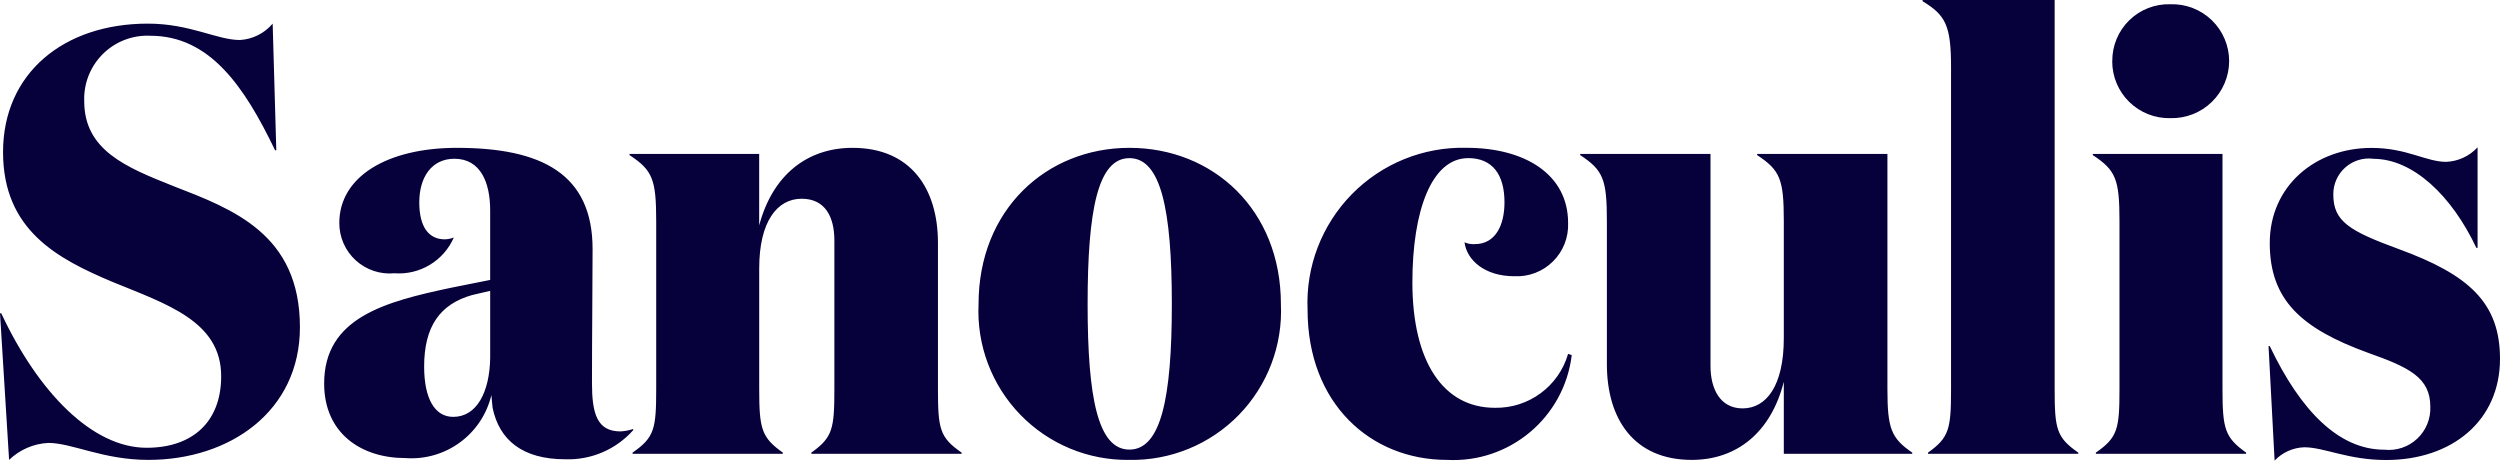
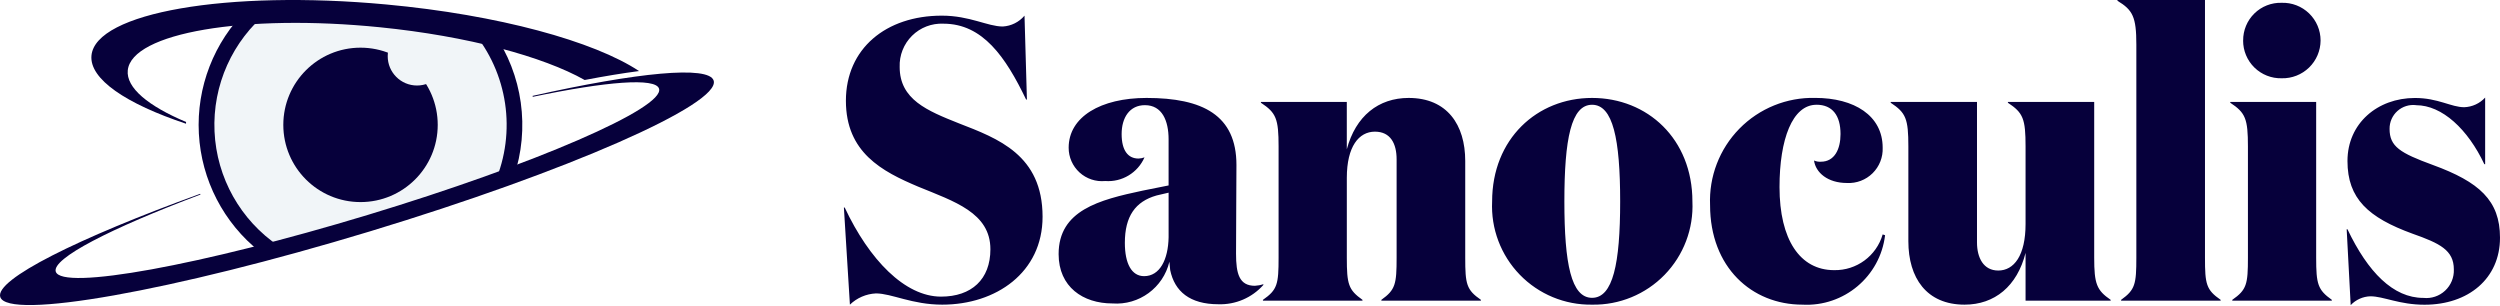
- <svg xmlns="http://www.w3.org/2000/svg" width="152.662" height="28.12" viewBox="0 0 152.662 28.12">
+ <svg xmlns="http://www.w3.org/2000/svg" width="230.452" height="28.121" viewBox="0 0 230.452 28.121">
  <defs>
-     <style>.a{fill:#06003b;}</style>
+     <style>.a{fill:#06003b;}.b{fill:#f1f5f8;}</style>
  </defs>
-   <g transform="translate(-102.814 -61.287)">
-     <path class="a" d="M9.99-25.53c3.626,0,5.735,3.071,7.622,6.993h.074l-.222-7.733a2.83,2.83,0,0,1-2,1c-1.406,0-3.034-1-5.624-1C4.7-26.27,1-23.236,1-18.426c0,4.773,3.33,6.512,6.66,7.918,3.33,1.369,6.66,2.405,6.66,5.772,0,2.775-1.739,4.366-4.551,4.366-3.33,0-6.623-3.4-8.88-8.214H.814L1.369.37a3.708,3.708,0,0,1,2.4-1.036C5.217-.666,7.1.37,9.879.37c4.958,0,9.25-2.96,9.25-8.1,0-5.7-4.107-7.215-7.733-8.621C8.51-17.5,5.957-18.537,5.957-21.534A3.856,3.856,0,0,1,9.99-25.53ZM39.479-1.517a2.882,2.882,0,0,1-.777.148c-1.443,0-1.739-1.11-1.739-2.96,0-3.108.037-5.846.037-8.177,0-4.588-3.108-6.179-8.288-6.179-4.218,0-7.178,1.739-7.178,4.588A3.075,3.075,0,0,0,24.9-11.026a3.656,3.656,0,0,0,3.626-2.183,1.64,1.64,0,0,1-.555.111c-.962,0-1.554-.74-1.554-2.257s.74-2.664,2.146-2.664c1.591,0,2.183,1.443,2.183,3.145v4.255l-2.405.481c-4,.851-7.733,1.813-7.733,5.846,0,3.034,2.257,4.551,4.958,4.551a5.019,5.019,0,0,0,5.254-3.848c0,.111.074.7.074.777C31.3-.851,32.708.333,35.335.333a5.311,5.311,0,0,0,4.144-1.776ZM30.747-9.953v4.107c-.037,2.072-.814,3.589-2.257,3.589-1.147,0-1.776-1.147-1.776-3.071,0-2.442.962-3.811,2.923-4.366Zm8.51-8.362v.074c1.406.925,1.628,1.48,1.628,4.033V-3.959c0,2.442-.111,2.96-1.443,3.885V0h9.176V-.074c-1.3-.925-1.443-1.443-1.443-3.885v-7.363c0-2.886,1.11-4.255,2.59-4.255,1.443,0,2,1.11,2,2.553v9.065c0,2.442-.111,2.96-1.406,3.885V0h9.176V-.074C58.2-1,58.09-1.517,58.09-3.959v-8.917c0-3.33-1.665-5.809-5.217-5.809-2.775,0-4.884,1.665-5.7,4.736v-4.366ZM69.782.37a9.09,9.09,0,0,0,9.25-9.509c0-5.772-4.144-9.546-9.25-9.546-5.069,0-9.213,3.774-9.213,9.546A9.082,9.082,0,0,0,69.782.37Zm0-.629c-1.924,0-2.553-3.145-2.553-8.88,0-5.772.629-8.917,2.553-8.917s2.59,3.145,2.59,8.917C72.372-3.4,71.706-.259,69.782-.259Zm20.683-17.8c1.48,0,2.22,1,2.22,2.7,0,1.406-.555,2.553-1.813,2.553a1.336,1.336,0,0,1-.629-.111c.148,1.11,1.258,2.072,3.034,2.072A3.132,3.132,0,0,0,96.57-14.1c0-2.96-2.627-4.588-6.216-4.588A9.475,9.475,0,0,0,80.66-8.806C80.66-3.071,84.508.37,89.17.37a7.28,7.28,0,0,0,7.622-6.4l-.222-.074a4.566,4.566,0,0,1-4.477,3.293c-3.145,0-5.032-2.812-5.032-7.659C87.061-14.874,88.245-18.056,90.465-18.056ZM109.742-7.067c0,2.923-1.073,4.292-2.516,4.292-1.369,0-1.961-1.184-1.961-2.59v-12.95H97.31v.074c1.406.925,1.628,1.48,1.628,4.033v8.732c0,3.367,1.665,5.846,5.18,5.846,2.775,0,4.847-1.7,5.624-4.773V0h7.844V-.074c-1.295-.888-1.517-1.48-1.517-3.885V-18.315h-7.955v.074c1.406.925,1.628,1.48,1.628,4.033Zm16.539-20.646h-8.066v.074c1.406.851,1.739,1.48,1.739,4.033V-3.959c0,2.442-.111,2.96-1.406,3.885V0h9.176V-.074c-1.332-.925-1.443-1.443-1.443-3.885Zm3.515,3.737a3.468,3.468,0,0,0,3.552,3.478,3.5,3.5,0,0,0,3.589-3.478,3.477,3.477,0,0,0-3.589-3.478A3.445,3.445,0,0,0,129.8-23.976Zm6.734,5.661h-7.918v.074c1.406.925,1.628,1.48,1.628,4.033V-3.959c0,2.442-.111,2.96-1.443,3.885V0h9.176V-.074C136.678-1,136.53-1.517,136.53-3.959Zm9.213.3c2.4,0,4.773,2.22,6.29,5.439h.074v-6.142a2.748,2.748,0,0,1-1.924.888c-1.221,0-2.4-.851-4.551-.851-3.441,0-6.216,2.331-6.216,5.809s1.924,5.217,5.994,6.7c2.516.888,3.811,1.517,3.811,3.293a2.539,2.539,0,0,1-2.812,2.627c-2.775,0-5.106-2.368-6.993-6.327h-.074l.37,6.993a2.606,2.606,0,0,1,1.813-.814c1.221,0,2.664.777,4.995.777,4.033,0,6.956-2.405,6.956-6.179,0-3.441-1.924-5.143-6.179-6.7-3.034-1.11-4-1.7-4-3.33A2.176,2.176,0,0,1,145.743-18.019Z" transform="translate(102 89)" />
+   <g transform="translate(-102.21 -61.287)">
+     <path class="a" d="M9.99-25.53c3.626,0,5.735,3.071,7.622,6.993h.074l-.222-7.733a2.83,2.83,0,0,1-2,1c-1.406,0-3.034-1-5.624-1C4.7-26.27,1-23.236,1-18.426c0,4.773,3.33,6.512,6.66,7.918,3.33,1.369,6.66,2.405,6.66,5.772,0,2.775-1.739,4.366-4.551,4.366-3.33,0-6.623-3.4-8.88-8.214H.814L1.369.37a3.708,3.708,0,0,1,2.4-1.036C5.217-.666,7.1.37,9.879.37c4.958,0,9.25-2.96,9.25-8.1,0-5.7-4.107-7.215-7.733-8.621C8.51-17.5,5.957-18.537,5.957-21.534A3.856,3.856,0,0,1,9.99-25.53ZM39.479-1.517a2.882,2.882,0,0,1-.777.148c-1.443,0-1.739-1.11-1.739-2.96,0-3.108.037-5.846.037-8.177,0-4.588-3.108-6.179-8.288-6.179-4.218,0-7.178,1.739-7.178,4.588A3.075,3.075,0,0,0,24.9-11.026a3.656,3.656,0,0,0,3.626-2.183,1.64,1.64,0,0,1-.555.111c-.962,0-1.554-.74-1.554-2.257s.74-2.664,2.146-2.664c1.591,0,2.183,1.443,2.183,3.145v4.255l-2.405.481c-4,.851-7.733,1.813-7.733,5.846,0,3.034,2.257,4.551,4.958,4.551a5.019,5.019,0,0,0,5.254-3.848c0,.111.074.7.074.777C31.3-.851,32.708.333,35.335.333a5.311,5.311,0,0,0,4.144-1.776ZM30.747-9.953v4.107c-.037,2.072-.814,3.589-2.257,3.589-1.147,0-1.776-1.147-1.776-3.071,0-2.442.962-3.811,2.923-4.366Zm8.51-8.362v.074c1.406.925,1.628,1.48,1.628,4.033V-3.959c0,2.442-.111,2.96-1.443,3.885V0h9.176V-.074c-1.3-.925-1.443-1.443-1.443-3.885v-7.363c0-2.886,1.11-4.255,2.59-4.255,1.443,0,2,1.11,2,2.553v9.065c0,2.442-.111,2.96-1.406,3.885V0h9.176V-.074C58.2-1,58.09-1.517,58.09-3.959v-8.917c0-3.33-1.665-5.809-5.217-5.809-2.775,0-4.884,1.665-5.7,4.736v-4.366ZM69.782.37a9.09,9.09,0,0,0,9.25-9.509c0-5.772-4.144-9.546-9.25-9.546-5.069,0-9.213,3.774-9.213,9.546A9.082,9.082,0,0,0,69.782.37Zm0-.629c-1.924,0-2.553-3.145-2.553-8.88,0-5.772.629-8.917,2.553-8.917s2.59,3.145,2.59,8.917C72.372-3.4,71.706-.259,69.782-.259Zm20.683-17.8c1.48,0,2.22,1,2.22,2.7,0,1.406-.555,2.553-1.813,2.553a1.336,1.336,0,0,1-.629-.111c.148,1.11,1.258,2.072,3.034,2.072A3.132,3.132,0,0,0,96.57-14.1c0-2.96-2.627-4.588-6.216-4.588A9.475,9.475,0,0,0,80.66-8.806C80.66-3.071,84.508.37,89.17.37a7.28,7.28,0,0,0,7.622-6.4l-.222-.074a4.566,4.566,0,0,1-4.477,3.293c-3.145,0-5.032-2.812-5.032-7.659C87.061-14.874,88.245-18.056,90.465-18.056ZM109.742-7.067c0,2.923-1.073,4.292-2.516,4.292-1.369,0-1.961-1.184-1.961-2.59v-12.95H97.31v.074c1.406.925,1.628,1.48,1.628,4.033v8.732c0,3.367,1.665,5.846,5.18,5.846,2.775,0,4.847-1.7,5.624-4.773V0h7.844V-.074c-1.295-.888-1.517-1.48-1.517-3.885V-18.315h-7.955v.074c1.406.925,1.628,1.48,1.628,4.033Zm16.539-20.646h-8.066v.074c1.406.851,1.739,1.48,1.739,4.033V-3.959c0,2.442-.111,2.96-1.406,3.885V0h9.176V-.074c-1.332-.925-1.443-1.443-1.443-3.885Zm3.515,3.737a3.468,3.468,0,0,0,3.552,3.478,3.5,3.5,0,0,0,3.589-3.478,3.477,3.477,0,0,0-3.589-3.478A3.445,3.445,0,0,0,129.8-23.976Zm6.734,5.661h-7.918v.074c1.406.925,1.628,1.48,1.628,4.033V-3.959c0,2.442-.111,2.96-1.443,3.885V0h9.176V-.074C136.678-1,136.53-1.517,136.53-3.959Zm9.213.3c2.4,0,4.773,2.22,6.29,5.439h.074v-6.142a2.748,2.748,0,0,1-1.924.888c-1.221,0-2.4-.851-4.551-.851-3.441,0-6.216,2.331-6.216,5.809s1.924,5.217,5.994,6.7c2.516.888,3.811,1.517,3.811,3.293a2.539,2.539,0,0,1-2.812,2.627c-2.775,0-5.106-2.368-6.993-6.327h-.074l.37,6.993a2.606,2.606,0,0,1,1.813-.814c1.221,0,2.664.777,4.995.777,4.033,0,6.956-2.405,6.956-6.179,0-3.441-1.924-5.143-6.179-6.7-3.034-1.11-4-1.7-4-3.33A2.176,2.176,0,0,1,145.743-18.019Z" transform="translate(179.186 89)" />
+     <path class="a" d="M91.589,199.6a14.92,14.92,0,0,0,1.2,22.33l23.387-6.872a14.954,14.954,0,0,0-1.864-13.33Z" transform="translate(33.386 -137.433)" />
+     <path class="b" d="M96.5,200.155a13.471,13.471,0,0,0,.983,21.632l19.887-5.846a13.476,13.476,0,0,0-2.081-14.029Z" transform="translate(30.444 -137.807)" />
+     <path class="a" d="M125.006,217.367a7.117,7.117,0,1,1-7.118-7.119,7.119,7.119,0,0,1,7.118,7.119" transform="translate(17.554 -144.567)" />
+     <path class="b" d="M145.337,207.166a2.7,2.7,0,1,1-2.694-2.7,2.7,2.7,0,0,1,2.694,2.7" transform="translate(-1.987 -140.696)" />
+     <path class="a" d="M97.468,217.933c-.429-1.415-7.077-.754-16.691,1.406a.811.811,0,0,1,.015.087c6.787-1.417,11.325-1.785,11.641-.75.538,1.771-11.48,6.98-26.836,11.632s-28.24,7-28.777,5.228c-.363-1.2,5.039-3.983,13.34-7.1-.009-.023-.018-.047-.029-.068-11.313,4.1-18.914,7.9-18.428,9.505.66,2.168,15.912-.537,34.075-6.042s32.347-11.729,31.69-13.9" transform="translate(70.529 -149.214)" />
+     <path class="a" d="M84.355,197.352c-14.634-1.354-26.793.756-27.158,4.712-.2,2.169,3.194,4.446,8.716,6.283,0-.056.005-.1.005-.161-3.492-1.47-5.537-3.156-5.374-4.762.348-3.453,10.76-5.228,23.257-3.968,8.069.814,15.033,2.7,18.86,4.86,1.854-.356,3.534-.631,5.014-.824-4.14-2.744-12.96-5.183-23.32-6.14" transform="translate(53.444 -135.655)" />
  </g>
</svg>
